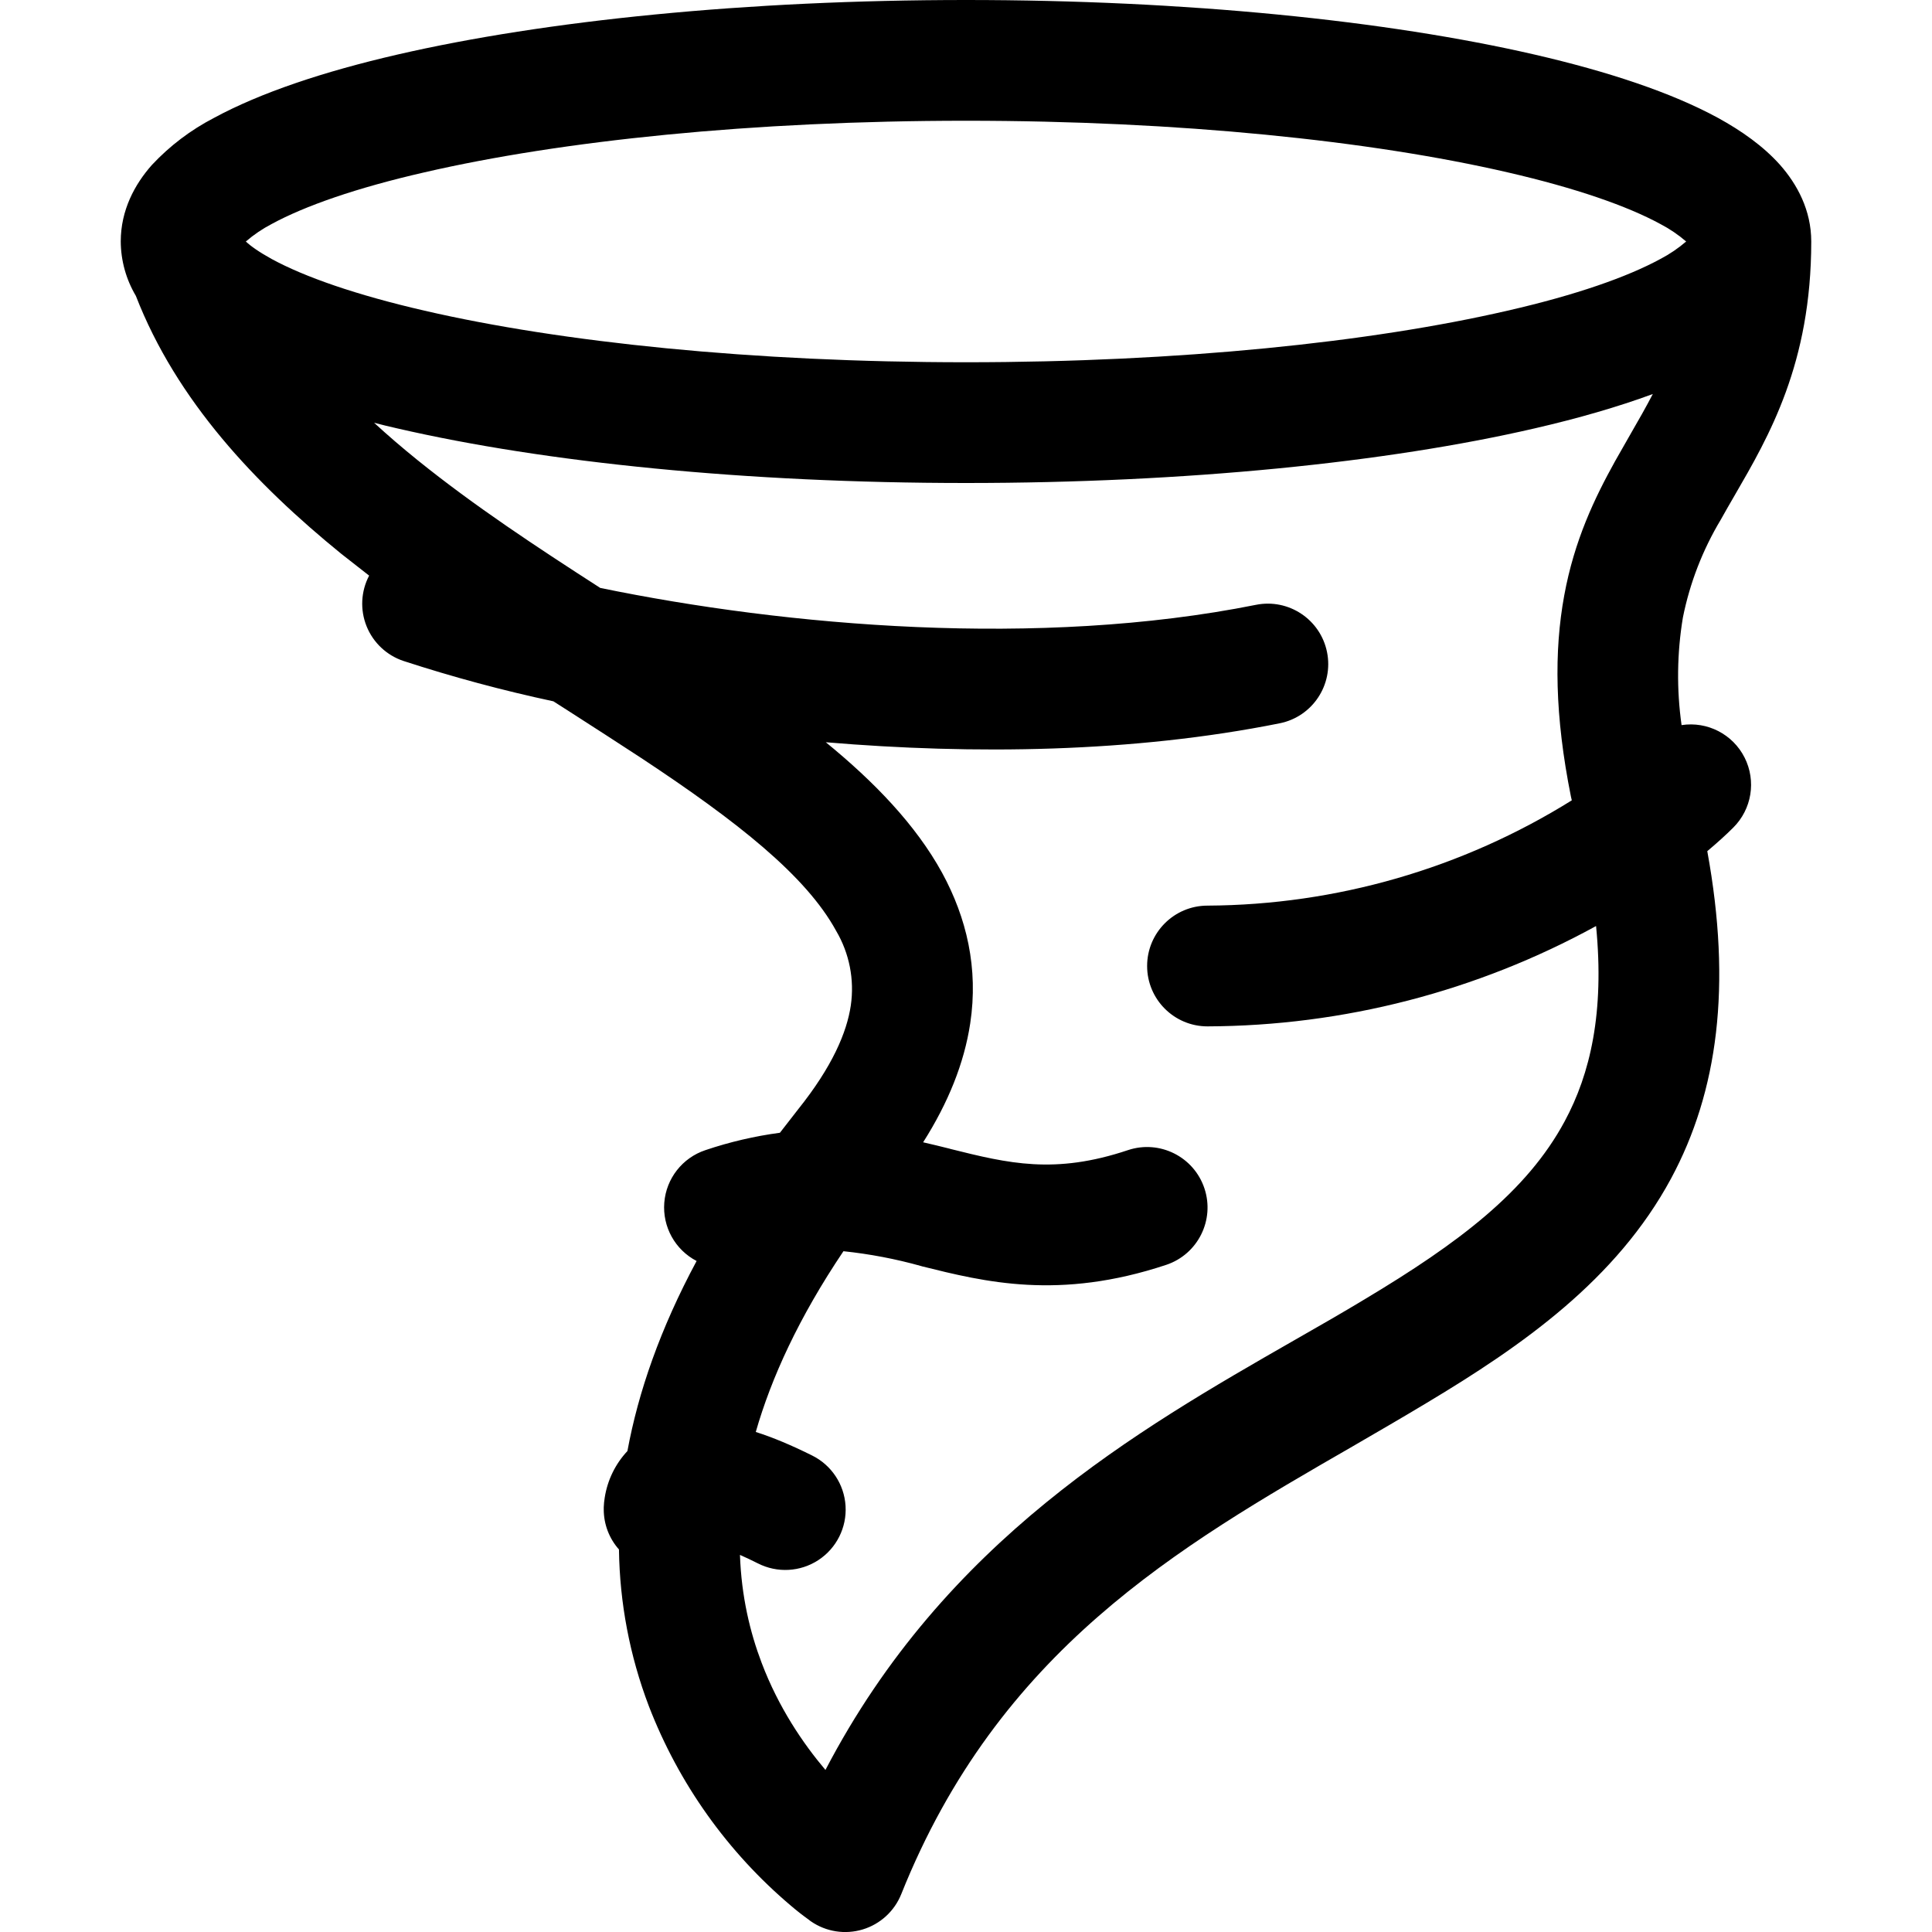
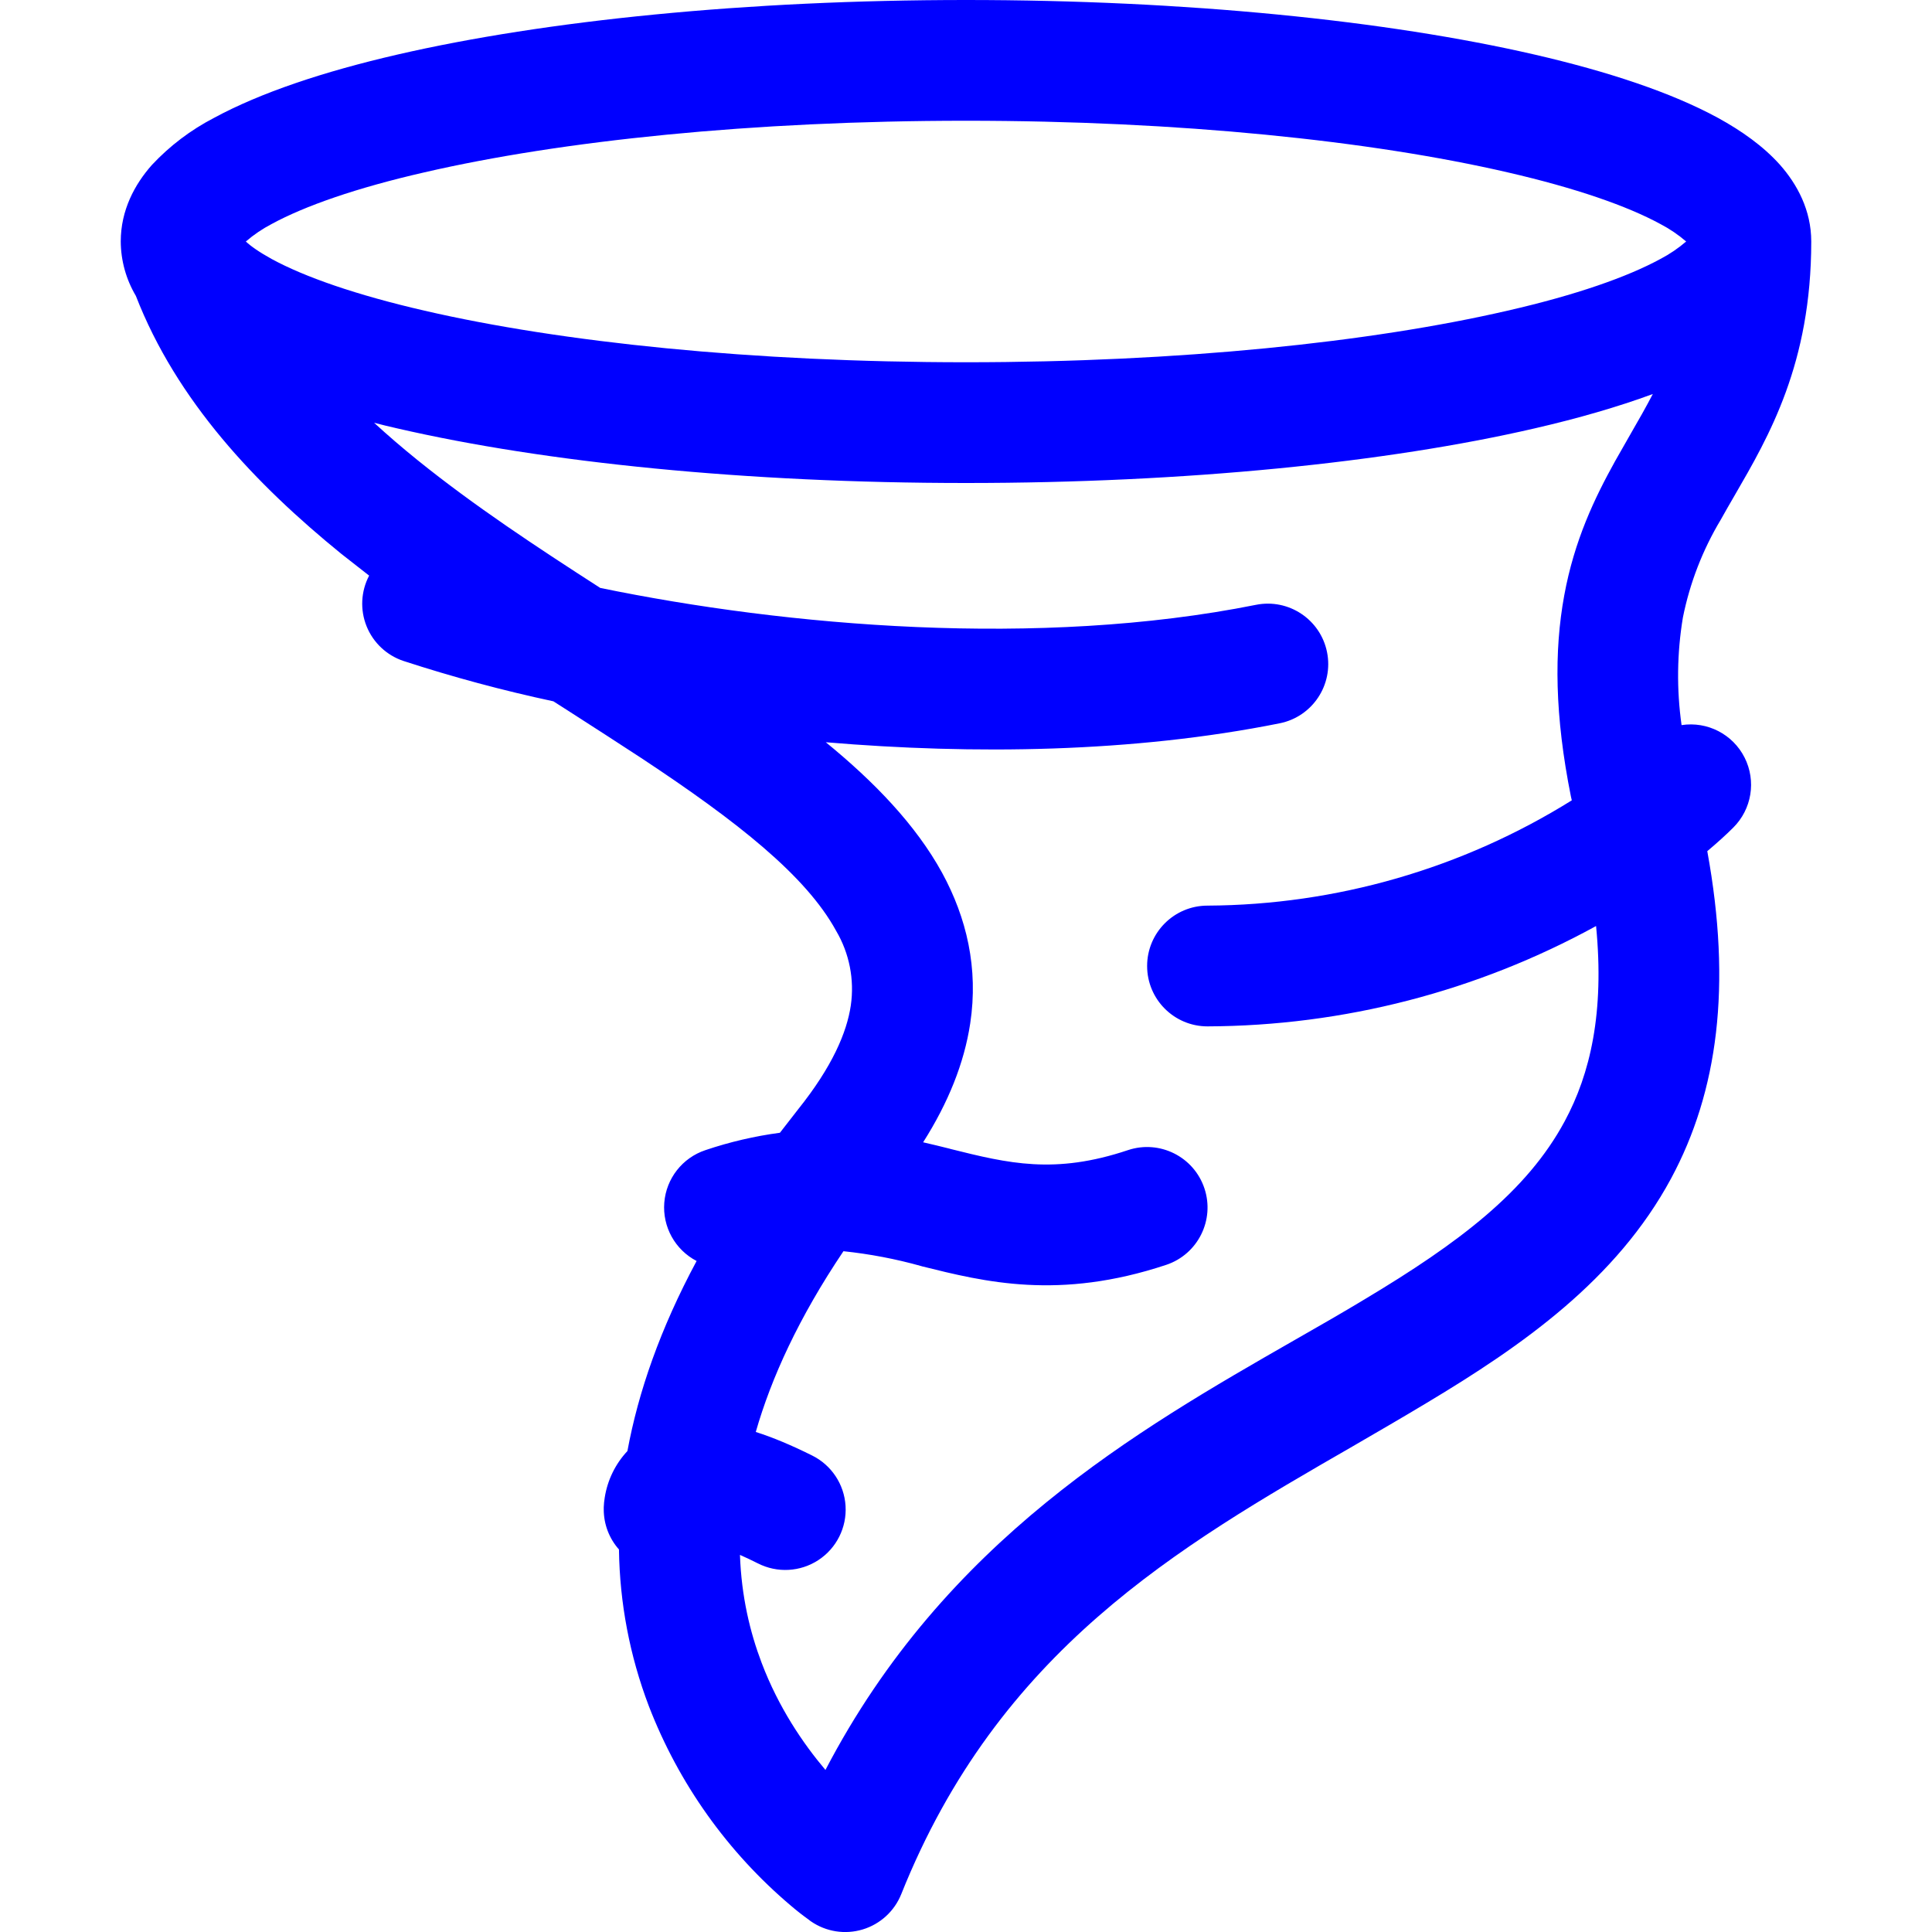
- <svg xmlns="http://www.w3.org/2000/svg" width="16" height="16" fill="currentColor" class="bi bi-tornado" viewBox="0 0 16 16">
+ <svg xmlns="http://www.w3.org/2000/svg" width="16" height="16" fill="blue" class="bi bi-tornado" viewBox="0 0 16 16">
  <path d="M1.125 2.45A.892.892 0 0 1 1 2c0-.26.116-.474.258-.634a1.9 1.9 0 0 1 .513-.389c.387-.21.913-.385 1.52-.525C4.514.17 6.18 0 8 0c1.821 0 3.486.17 4.709.452.607.14 1.133.314 1.52.525.193.106.374.233.513.389.141.16.258.374.258.634 0 1.011-.35 1.612-.634 2.102-.04.07-.08.137-.116.203a2.55 2.55 0 0 0-.313.809 2.938 2.938 0 0 0-.011.891.5.5 0 0 1 .428.849c-.06.06-.133.126-.215.195.204 1.116.088 1.99-.3 2.711-.453.84-1.231 1.383-2.02 1.856-.204.123-.412.243-.62.364-1.444.832-2.928 1.689-3.735 3.706a.5.5 0 0 1-.748.226l-.001-.001-.002-.001-.004-.003-.01-.008a2.142 2.142 0 0 1-.147-.115 4.095 4.095 0 0 1-1.179-1.656 3.786 3.786 0 0 1-.247-1.296A.498.498 0 0 1 5 12.5v-.018a.62.62 0 0 1 .008-.079.728.728 0 0 1 .188-.386c.09-.489.272-1.014.573-1.574a.5.5 0 0 1 .073-.918 3.29 3.29 0 0 1 .617-.144l.15-.193c.285-.356.404-.639.437-.861a.948.948 0 0 0-.122-.619c-.249-.455-.815-.903-1.613-1.43-.193-.127-.398-.258-.609-.394l-.119-.076a12.307 12.307 0 0 1-1.241-.334.5.5 0 0 1-.285-.707l-.23-.18C2.117 4.01 1.463 3.32 1.125 2.45zm1.973 1.051c.113.104.233.207.358.308.472.381.99.722 1.515 1.06 1.54.317 3.632.5 5.43.14a.5.5 0 0 1 .197.981c-1.216.244-2.537.26-3.759.157.399.326.744.682.963 1.081.203.373.302.79.233 1.247-.05.33-.182.657-.39.985.075.017.148.035.22.053l.006.002c.481.12.863.213 1.47.01a.5.5 0 1 1 .317.95c-.888.295-1.505.141-2.023.012l-.006-.002a3.894 3.894 0 0 0-.644-.123c-.37.55-.598 1.05-.726 1.497.142.045.296.11.465.194a.5.5 0 1 1-.448.894 3.11 3.11 0 0 0-.148-.07c.012.345.084.643.18.895.14.369.342.666.528.886.992-1.903 2.583-2.814 3.885-3.56.203-.116.399-.228.584-.34.775-.464 1.34-.89 1.653-1.472.212-.393.33-.9.26-1.617A6.74 6.74 0 0 1 10 8.5a.5.5 0 0 1 0-1 5.76 5.76 0 0 0 3.017-.872.515.515 0 0 1-.007-.03c-.135-.673-.14-1.207-.056-1.665.084-.46.253-.81.421-1.113l.131-.23c.065-.112.126-.22.182-.327-.29.107-.62.202-.98.285C11.487 3.83 9.822 4 8 4c-1.821 0-3.486-.17-4.709-.452-.065-.015-.13-.03-.193-.047zM13.964 2a1.12 1.12 0 0 0-.214-.145c-.272-.148-.697-.297-1.266-.428C11.354 1.166 9.769 1 8 1c-1.769 0-3.354.166-4.484.427-.569.13-.994.28-1.266.428A1.12 1.12 0 0 0 2.036 2c.04.038.109.087.214.145.272.148.697.297 1.266.428C4.646 2.834 6.231 3 8 3c1.769 0 3.354-.166 4.484-.427.569-.13.994-.28 1.266-.428A1.12 1.12 0 0 0 13.964 2z" />
</svg>
